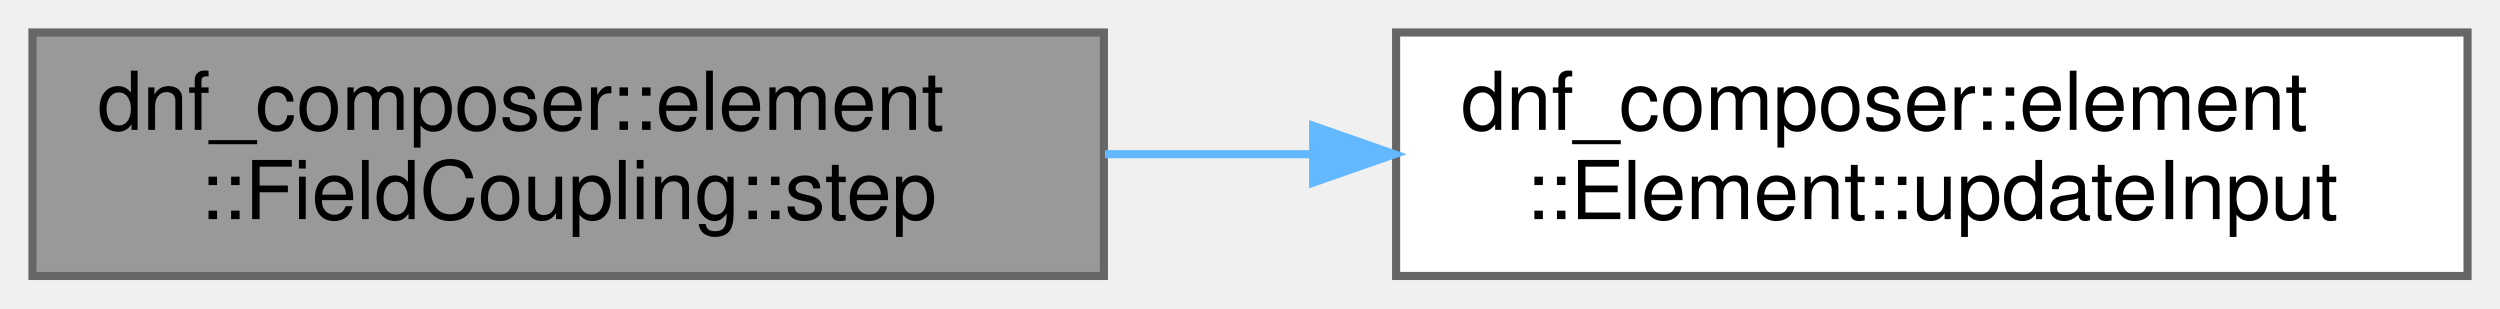
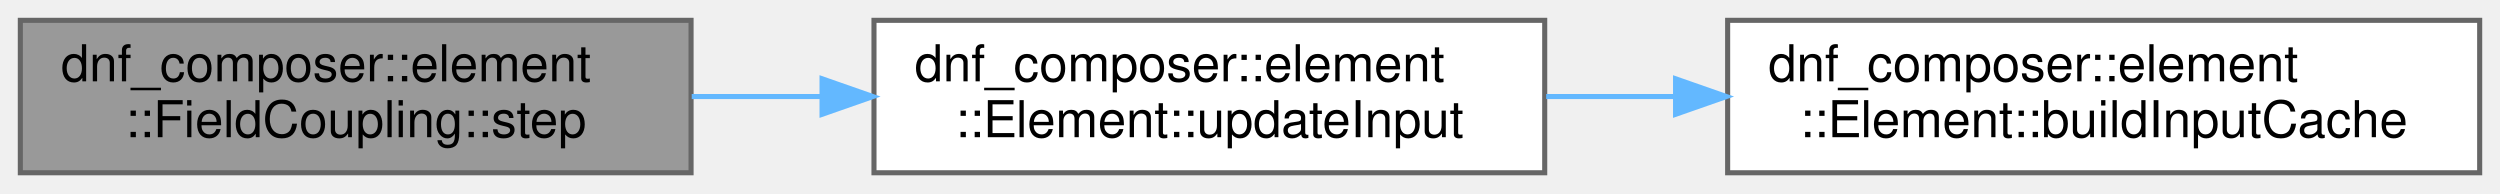
- <svg xmlns="http://www.w3.org/2000/svg" xmlns:xlink="http://www.w3.org/1999/xlink" width="308pt" height="38pt" viewBox="0.00 0.00 308.00 38.00">
+ <svg xmlns="http://www.w3.org/2000/svg" xmlns:xlink="http://www.w3.org/1999/xlink" width="492pt" height="38pt" viewBox="0.00 0.00 492.00 38.00">
  <g id="graph0" class="graph" transform="scale(1 1) rotate(0) translate(4 34)">
    <g id="Node000001" class="node">
      <g id="a_Node000001">
        <a xlink:title="Advance the element by one time step.">
          <polygon fill="#999999" stroke="#666666" points="132,-30 0,-30 0,0 132,0 132,-30" />
          <text text-anchor="start" x="8" y="-18" font-family="Helvetica,sans-Serif" font-size="10.00">dnf_composer::element</text>
          <text text-anchor="middle" x="66" y="-7" font-family="Helvetica,sans-Serif" font-size="10.00">::FieldCoupling::step</text>
        </a>
      </g>
    </g>
    <g id="Node000002" class="node">
      <g id="a_Node000002">
        <a xlink:href="classdnf__composer_1_1element_1_1Element.html#a87401af54d46e1cf99d2755d3fce0a9a" target="_top" xlink:title="Pull data from all registered input elements into this element's components.">
          <polygon fill="white" stroke="#666666" points="300,-30 168,-30 168,0 300,0 300,-30" />
          <text text-anchor="start" x="176" y="-18" font-family="Helvetica,sans-Serif" font-size="10.00">dnf_composer::element</text>
          <text text-anchor="middle" x="234" y="-7" font-family="Helvetica,sans-Serif" font-size="10.00">::Element::updateInput</text>
        </a>
      </g>
    </g>
    <g id="edge1_Node000001_Node000002" class="edge">
      <g id="a_edge1_Node000001_Node000002">
        <a xlink:title=" ">
          <path fill="none" stroke="#63b8ff" d="M132.13,-15C140.46,-15 149.04,-15 157.52,-15" />
          <polygon fill="#63b8ff" stroke="#63b8ff" points="157.78,-18.5 167.78,-15 157.78,-11.5 157.78,-18.5" />
        </a>
      </g>
    </g>
+     <g id="Node000003" class="node">
+       <g id="a_Node000003">
+         <a xlink:href="classdnf__composer_1_1element_1_1Element.html#a48e4fcaeda8316d79dfaa8de41cec87e" target="_top" xlink:title="Cache raw pointers to input component data. Call after all element init()s complete.">
+           <polygon fill="white" stroke="#666666" points="484,-30 336,-30 336,0 484,0 484,-30" />
+           <text text-anchor="start" x="344" y="-18" font-family="Helvetica,sans-Serif" font-size="10.00">dnf_composer::element</text>
+           <text text-anchor="middle" x="410" y="-7" font-family="Helvetica,sans-Serif" font-size="10.00">::Element::buildInputCache</text>
+         </a>
+       </g>
+     </g>
+     <g id="edge2_Node000002_Node000003" class="edge">
+       <g id="a_edge2_Node000002_Node000003">
+         <a xlink:title=" ">
+           <path fill="none" stroke="#63b8ff" d="M300.29,-15C308.51,-15 317.02,-15 325.48,-15" />
+           <polygon fill="#63b8ff" stroke="#63b8ff" points="325.75,-18.5 335.75,-15 325.75,-11.5 325.75,-18.5" />
+         </a>
+       </g>
+     </g>
  </g>
</svg>
